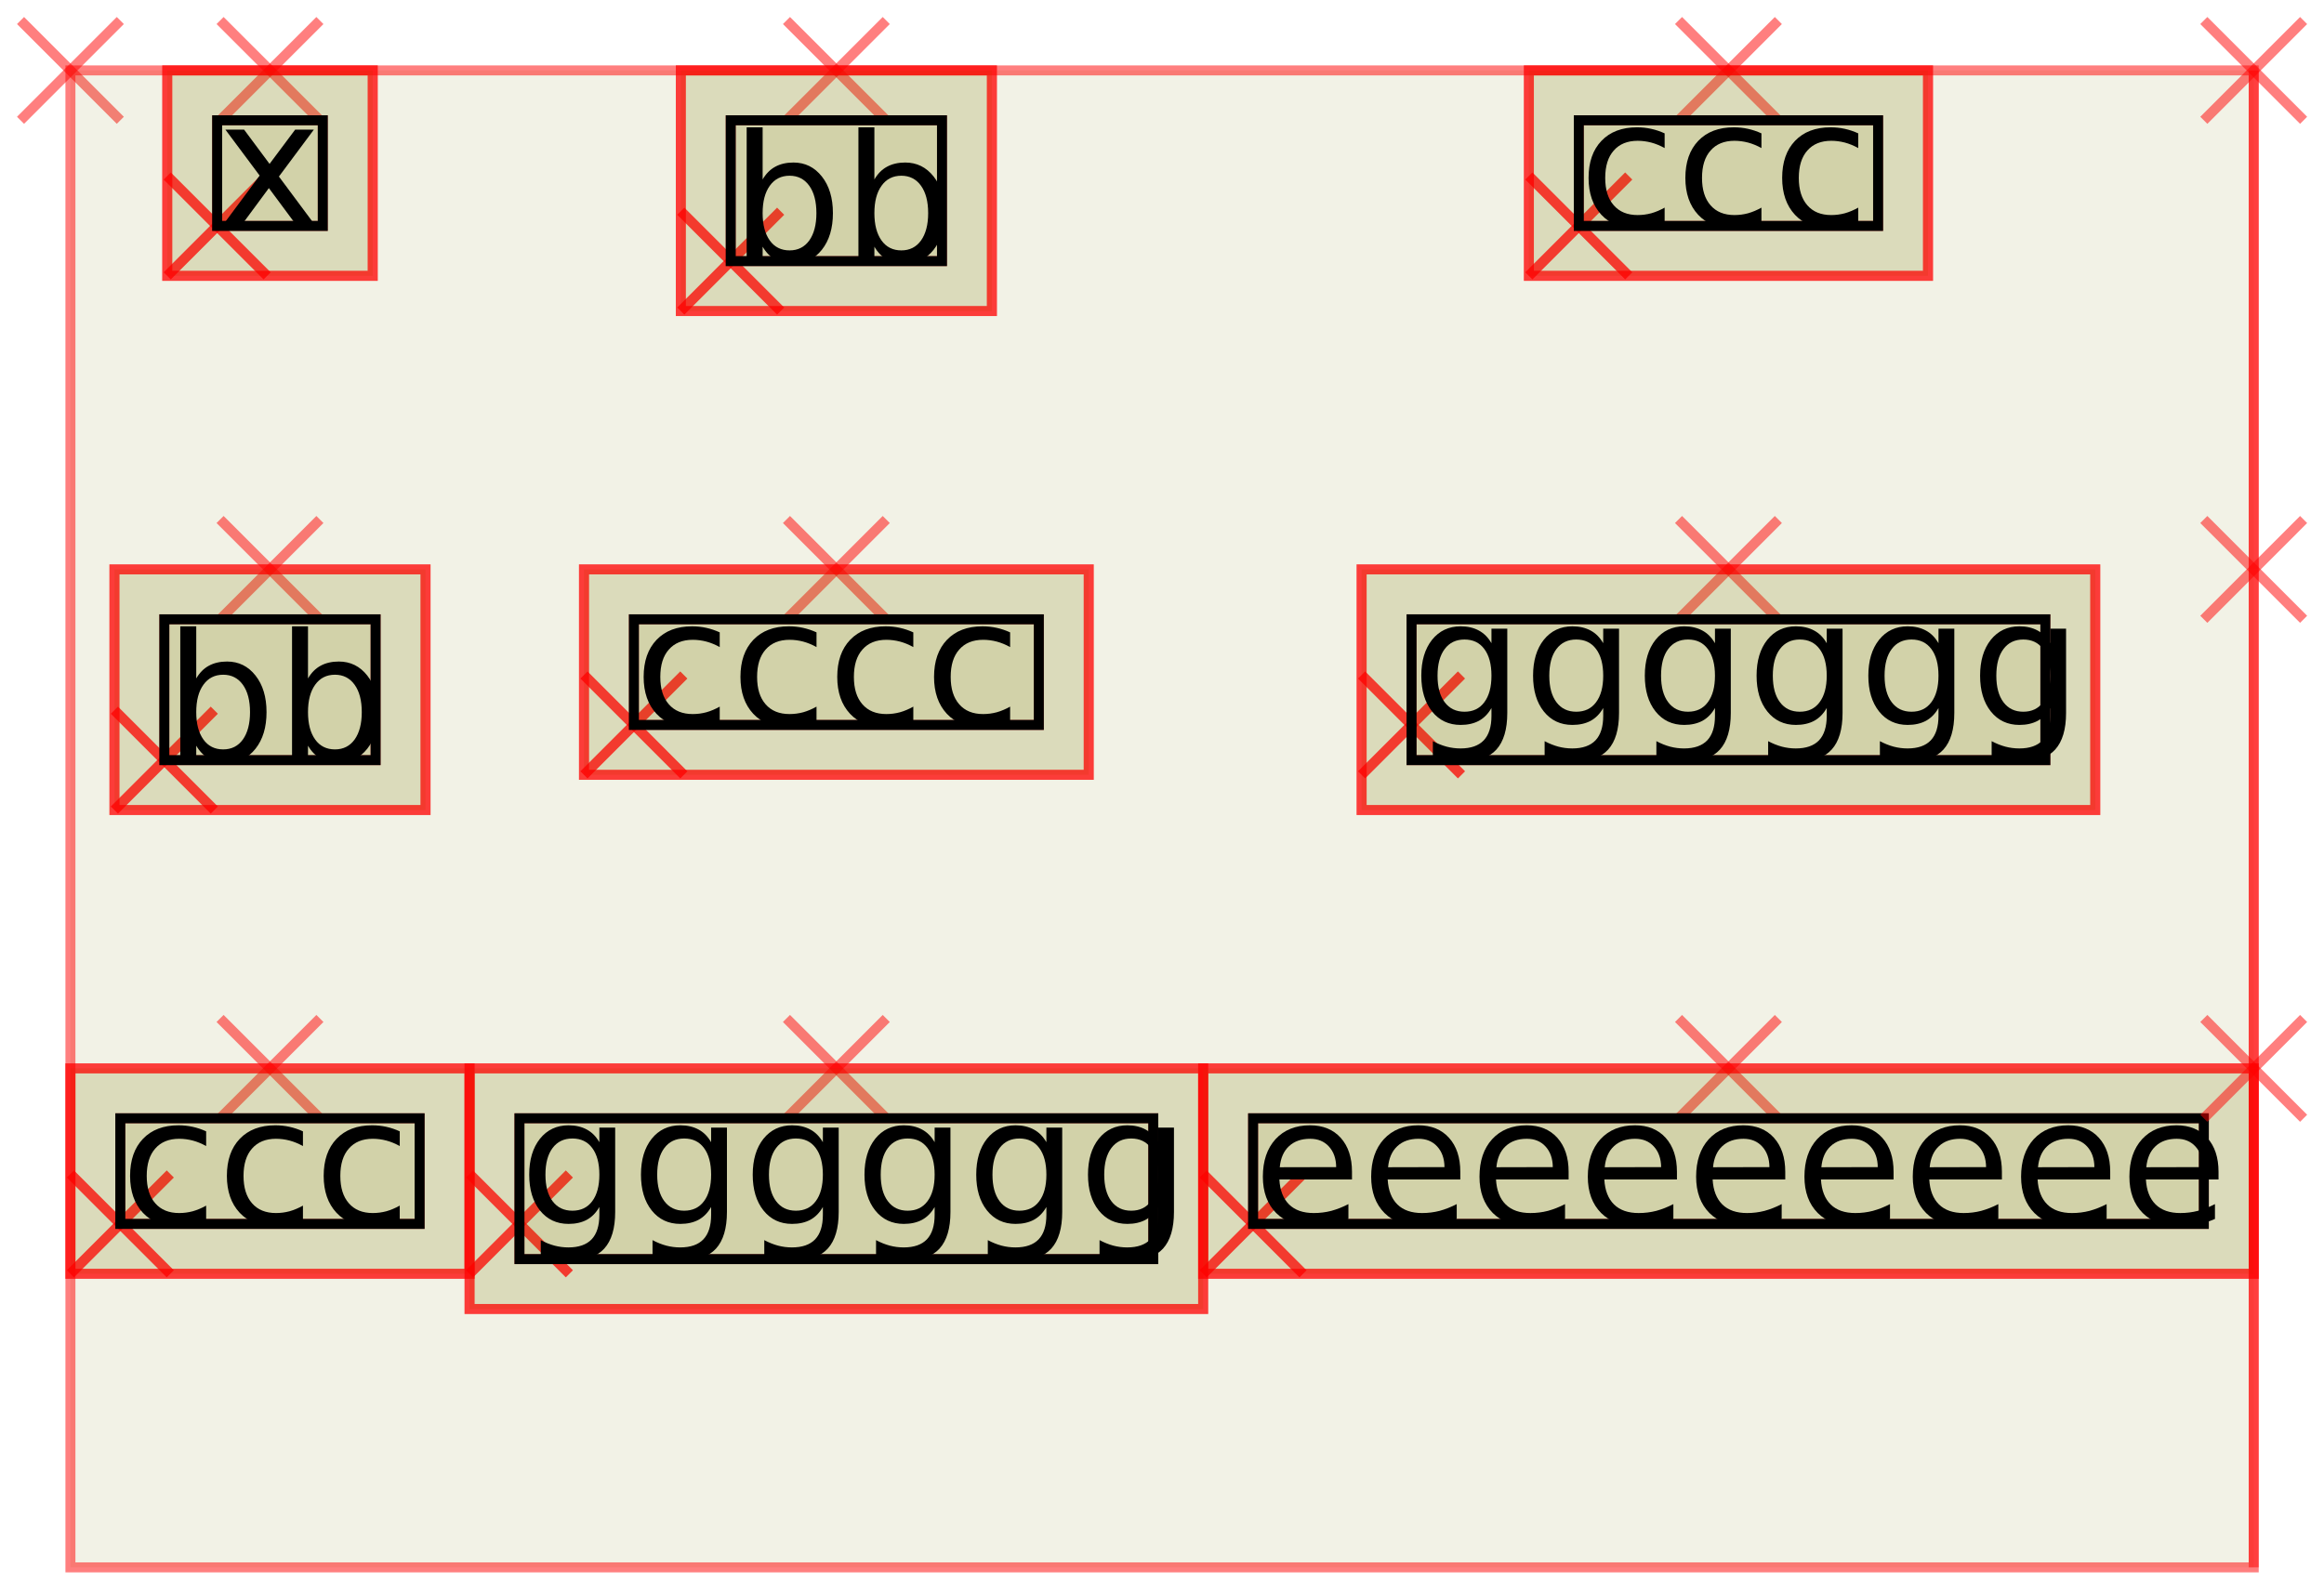
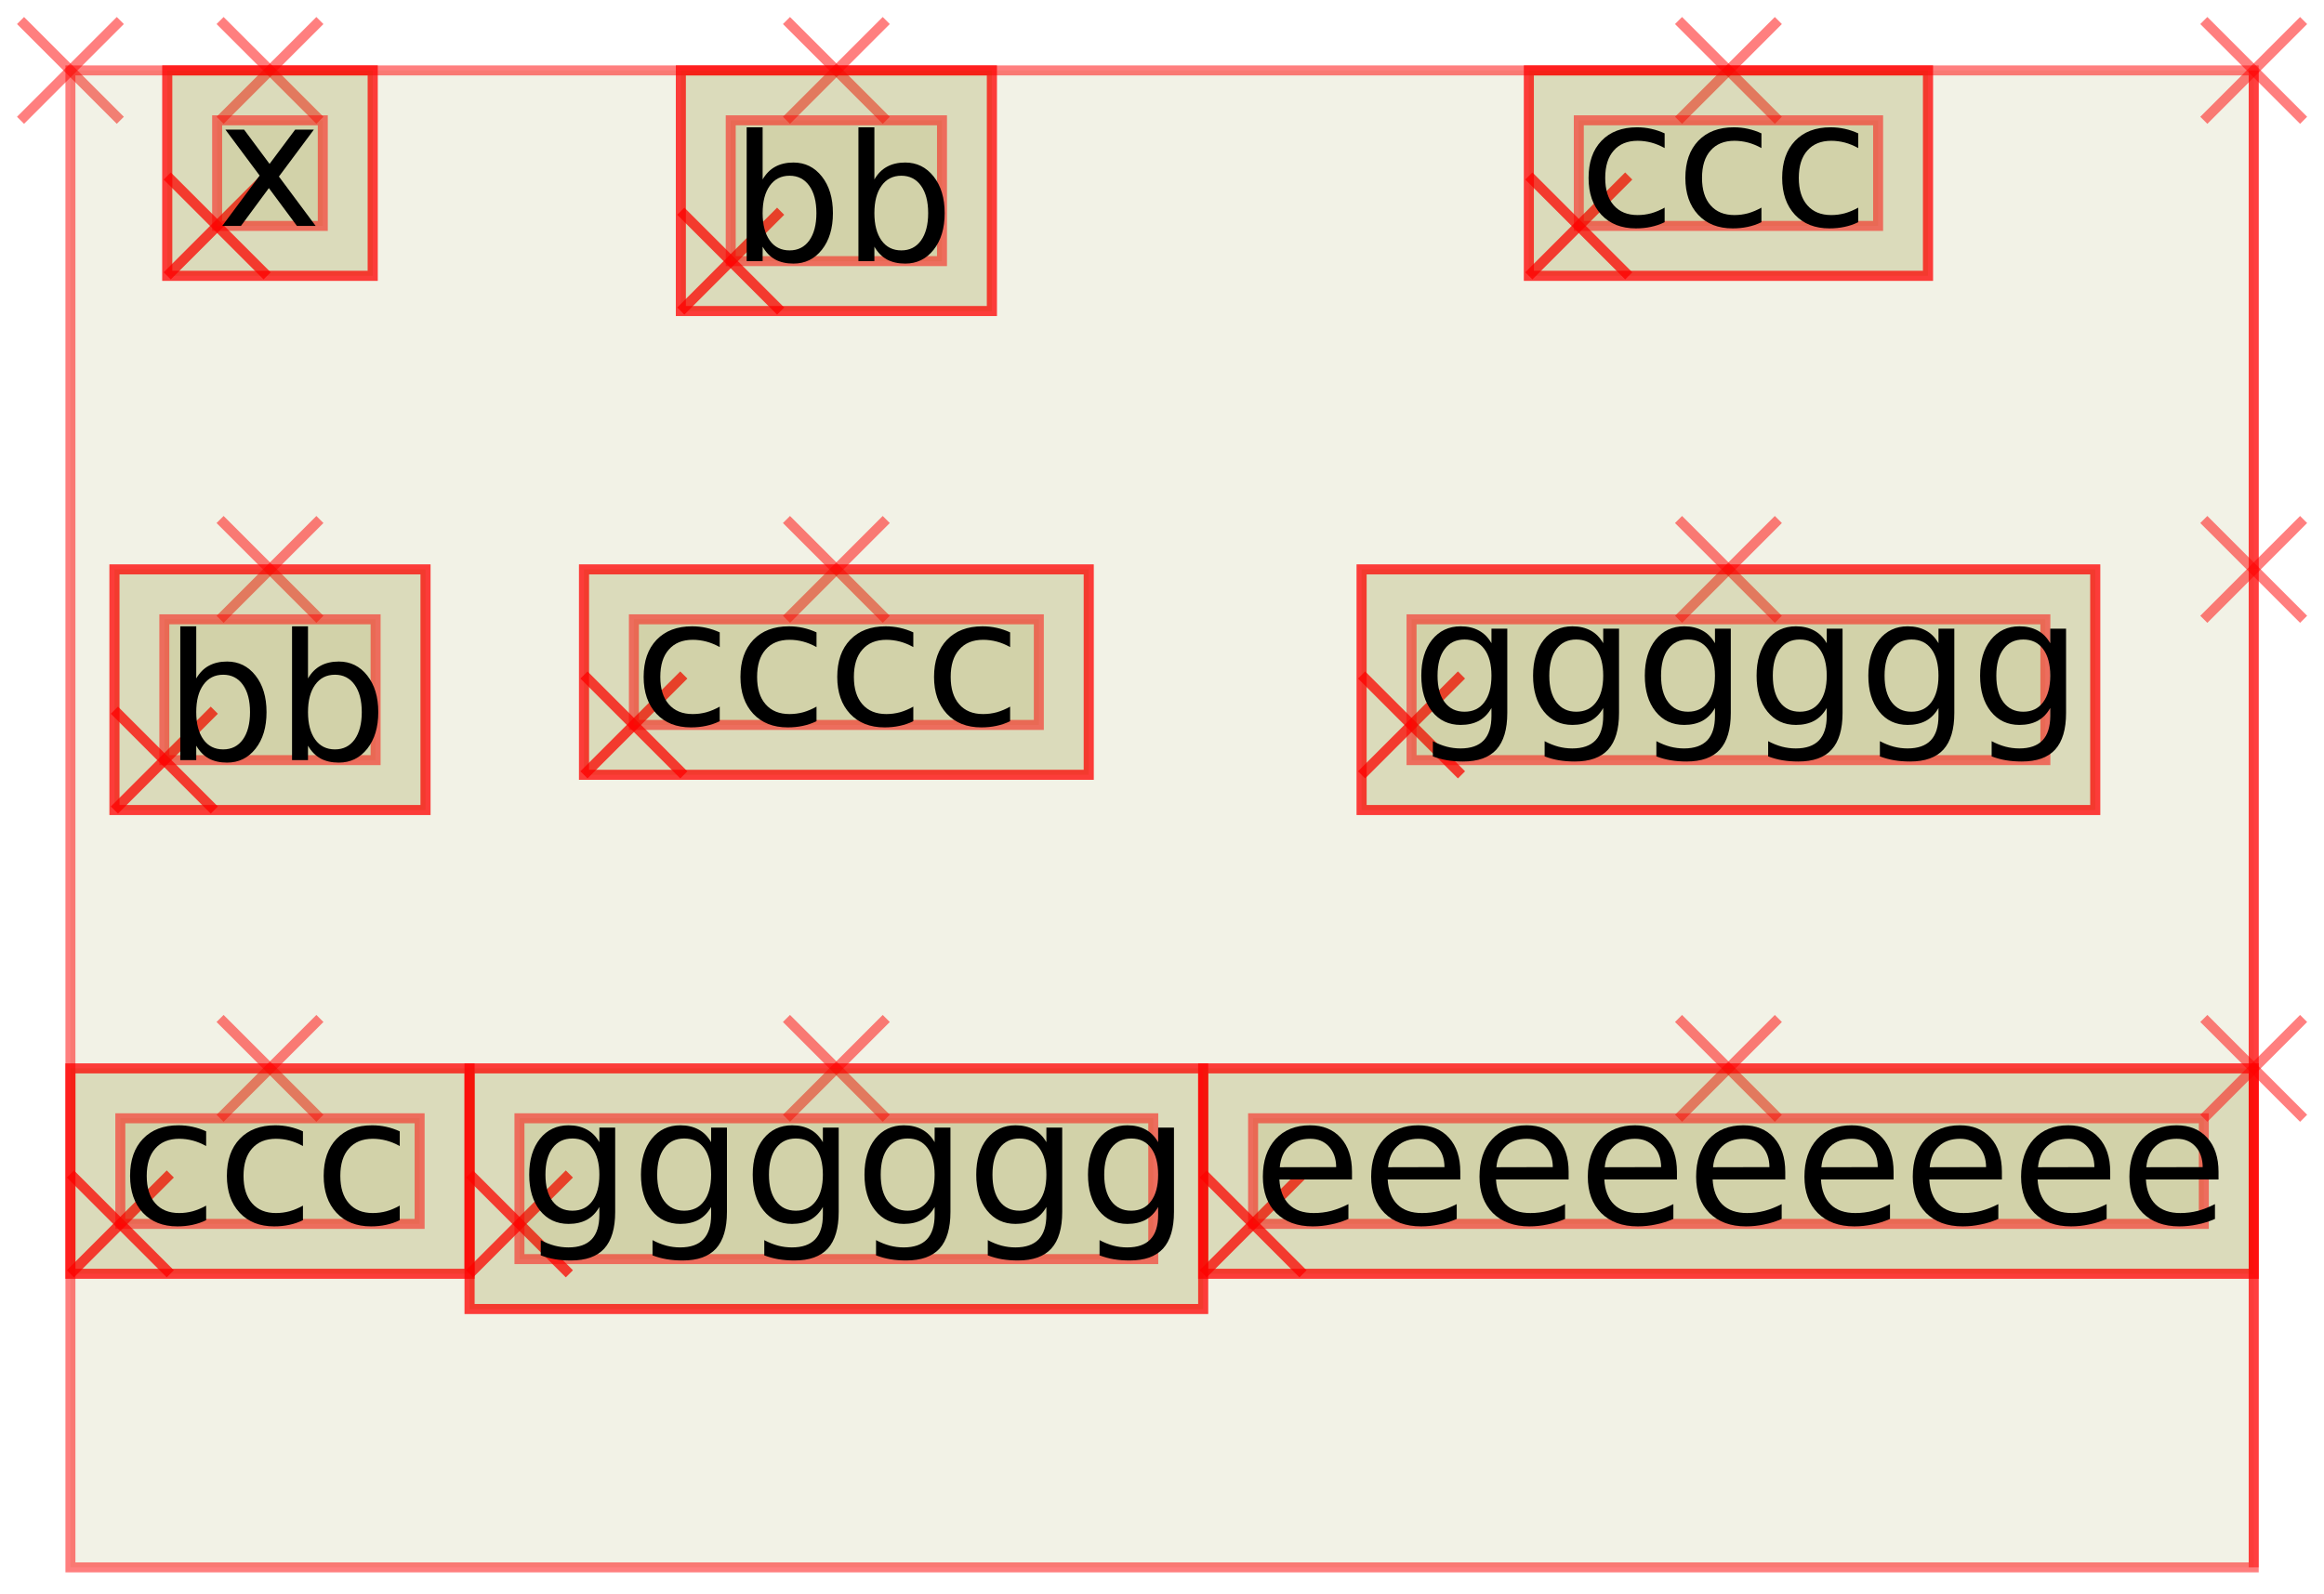
<svg xmlns="http://www.w3.org/2000/svg" xmlns:xlink="http://www.w3.org/1999/xlink" width="264pt" height="181pt" viewBox="0 0 264 181" version="1.1">
  <defs>
    <g>
      <symbol overflow="visible" id="glyph0-0">
        <path style="stroke:none;" d="M 1 3.531 L 1 -14.109 L 11 -14.109 L 11 3.531 Z M 2.125 2.422 L 9.891 2.422 L 9.891 -12.984 L 2.125 -12.984 Z M 2.125 2.422 " />
      </symbol>
      <symbol overflow="visible" id="glyph0-1">
        <path style="stroke:none;" d="M 10.984 -10.938 L 7.016 -5.609 L 11.188 0 L 9.062 0 L 5.875 -4.297 L 2.703 0 L 0.578 0 L 4.828 -5.719 L 0.938 -10.938 L 3.062 -10.938 L 5.953 -7.047 L 8.859 -10.938 Z M 10.984 -10.938 " />
      </symbol>
      <symbol overflow="visible" id="glyph0-2">
        <path style="stroke:none;" d="M 9.734 -5.453 C 9.734 -6.773 9.461 -7.812 8.922 -8.562 C 8.379 -9.32 7.633 -9.703 6.688 -9.703 C 5.727 -9.703 4.977 -9.32 4.438 -8.562 C 3.895 -7.812 3.625 -6.773 3.625 -5.453 C 3.625 -4.141 3.895 -3.102 4.438 -2.344 C 4.977 -1.594 5.727 -1.219 6.688 -1.219 C 7.633 -1.219 8.379 -1.594 8.922 -2.344 C 9.461 -3.102 9.734 -4.141 9.734 -5.453 Z M 3.625 -9.281 C 4 -9.926 4.473 -10.406 5.047 -10.719 C 5.629 -11.039 6.32 -11.203 7.125 -11.203 C 8.445 -11.203 9.523 -10.672 10.359 -9.609 C 11.191 -8.555 11.609 -7.172 11.609 -5.453 C 11.609 -3.734 11.191 -2.348 10.359 -1.297 C 9.523 -0.242 8.445 0.281 7.125 0.281 C 6.32 0.281 5.629 0.125 5.047 -0.188 C 4.473 -0.508 4 -0.992 3.625 -1.641 L 3.625 0 L 1.812 0 L 1.812 -15.203 L 3.625 -15.203 Z M 3.625 -9.281 " />
      </symbol>
      <symbol overflow="visible" id="glyph0-3">
        <path style="stroke:none;" d="M 9.75 -10.516 L 9.75 -8.844 C 9.25 -9.125 8.742 -9.332 8.234 -9.469 C 7.723 -9.602 7.207 -9.672 6.688 -9.672 C 5.52 -9.672 4.613 -9.301 3.969 -8.562 C 3.32 -7.832 3 -6.797 3 -5.453 C 3 -4.117 3.32 -3.082 3.969 -2.344 C 4.613 -1.602 5.52 -1.234 6.688 -1.234 C 7.207 -1.234 7.723 -1.301 8.234 -1.438 C 8.742 -1.582 9.25 -1.797 9.75 -2.078 L 9.75 -0.422 C 9.25 -0.18 8.727 -0.004 8.188 0.109 C 7.656 0.223 7.086 0.281 6.484 0.281 C 4.836 0.281 3.531 -0.234 2.562 -1.266 C 1.594 -2.305 1.109 -3.703 1.109 -5.453 C 1.109 -7.242 1.598 -8.648 2.578 -9.672 C 3.555 -10.691 4.898 -11.203 6.609 -11.203 C 7.16 -11.203 7.695 -11.145 8.219 -11.031 C 8.75 -10.914 9.258 -10.742 9.75 -10.516 Z M 9.75 -10.516 " />
      </symbol>
      <symbol overflow="visible" id="glyph0-4">
        <path style="stroke:none;" d="M 9.078 -5.594 C 9.078 -6.895 8.805 -7.906 8.266 -8.625 C 7.734 -9.344 6.984 -9.703 6.016 -9.703 C 5.055 -9.703 4.305 -9.344 3.766 -8.625 C 3.223 -7.906 2.953 -6.895 2.953 -5.594 C 2.953 -4.301 3.223 -3.297 3.766 -2.578 C 4.305 -1.859 5.055 -1.5 6.016 -1.5 C 6.984 -1.5 7.734 -1.859 8.266 -2.578 C 8.805 -3.297 9.078 -4.301 9.078 -5.594 Z M 10.875 -1.359 C 10.875 0.504 10.461 1.891 9.641 2.797 C 8.816 3.703 7.551 4.156 5.844 4.156 C 5.207 4.156 4.609 4.109 4.047 4.016 C 3.492 3.922 2.953 3.773 2.422 3.578 L 2.422 1.844 C 2.953 2.125 3.473 2.332 3.984 2.469 C 4.492 2.602 5.02 2.672 5.562 2.672 C 6.738 2.672 7.617 2.363 8.203 1.75 C 8.785 1.133 9.078 0.207 9.078 -1.031 L 9.078 -1.922 C 8.711 -1.273 8.238 -0.789 7.656 -0.469 C 7.07 -0.156 6.379 0 5.578 0 C 4.234 0 3.148 -0.508 2.328 -1.531 C 1.516 -2.551 1.109 -3.906 1.109 -5.594 C 1.109 -7.289 1.516 -8.648 2.328 -9.672 C 3.148 -10.691 4.234 -11.203 5.578 -11.203 C 6.379 -11.203 7.07 -11.039 7.656 -10.719 C 8.238 -10.406 8.711 -9.926 9.078 -9.281 L 9.078 -10.938 L 10.875 -10.938 Z M 10.875 -1.359 " />
      </symbol>
      <symbol overflow="visible" id="glyph0-5">
        <path style="stroke:none;" d="M 11.234 -5.922 L 11.234 -5.047 L 2.984 -5.047 C 3.055 -3.805 3.426 -2.859 4.094 -2.203 C 4.758 -1.555 5.691 -1.234 6.891 -1.234 C 7.578 -1.234 8.242 -1.316 8.891 -1.484 C 9.535 -1.66 10.18 -1.914 10.828 -2.25 L 10.828 -0.562 C 10.18 -0.281 9.52 -0.07 8.844 0.062 C 8.164 0.207 7.477 0.281 6.781 0.281 C 5.031 0.281 3.645 -0.223 2.625 -1.234 C 1.613 -2.254 1.109 -3.629 1.109 -5.359 C 1.109 -7.148 1.586 -8.57 2.547 -9.625 C 3.516 -10.676 4.82 -11.203 6.469 -11.203 C 7.938 -11.203 9.098 -10.727 9.953 -9.781 C 10.805 -8.832 11.234 -7.547 11.234 -5.922 Z M 9.438 -6.453 C 9.426 -7.43 9.148 -8.211 8.609 -8.797 C 8.078 -9.379 7.367 -9.672 6.484 -9.672 C 5.484 -9.672 4.68 -9.391 4.078 -8.828 C 3.473 -8.266 3.125 -7.469 3.031 -6.438 Z M 9.438 -6.453 " />
      </symbol>
    </g>
  </defs>
  <g id="surface293">
    <path style="fill:none;stroke-width:0.567;stroke-linecap:butt;stroke-linejoin:miter;stroke:rgb(100%,0%,0%);stroke-opacity:0.5;stroke-miterlimit:10;" d="M -2.834 2.834 L 2.834 -2.834 " transform="matrix(2,0,0,2,8,8)" />
    <path style="fill:none;stroke-width:0.567;stroke-linecap:butt;stroke-linejoin:miter;stroke:rgb(100%,0%,0%);stroke-opacity:0.5;stroke-miterlimit:10;" d="M 2.834 2.834 L -2.834 -2.834 " transform="matrix(2,0,0,2,8,8)" />
    <path style="fill-rule:nonzero;fill:rgb(50%,50%,0%);fill-opacity:0.1;stroke-width:0.567;stroke-linecap:butt;stroke-linejoin:miter;stroke:rgb(100%,0%,0%);stroke-opacity:0.5;stroke-miterlimit:10;" d="M 0 85.039 L 124.008 85.039 L 124.008 0 L 0 0 Z M 0 85.039 " transform="matrix(2,0,0,2,8,8)" />
    <path style="fill:none;stroke-width:0.567;stroke-linecap:butt;stroke-linejoin:miter;stroke:rgb(100%,0%,0%);stroke-opacity:0.5;stroke-miterlimit:10;" d="M 8.5 2.834 L 14.17 -2.834 " transform="matrix(2,0,0,2,8,8)" />
    <path style="fill:none;stroke-width:0.567;stroke-linecap:butt;stroke-linejoin:miter;stroke:rgb(100%,0%,0%);stroke-opacity:0.5;stroke-miterlimit:10;" d="M 14.17 2.834 L 8.5 -2.834 " transform="matrix(2,0,0,2,8,8)" />
    <path style="fill-rule:nonzero;fill:rgb(50%,50%,0%);fill-opacity:0.1;stroke-width:0.567;stroke-linecap:butt;stroke-linejoin:miter;stroke:rgb(100%,0%,0%);stroke-opacity:0.5;stroke-miterlimit:10;" d="M 5.5 11.67 L 17.17 11.67 L 17.17 0 L 5.5 0 Z M 5.5 11.67 " transform="matrix(2,0,0,2,8,8)" />
    <path style="fill:none;stroke-width:0.567;stroke-linecap:butt;stroke-linejoin:miter;stroke:rgb(100%,0%,0%);stroke-opacity:0.5;stroke-miterlimit:10;" d="M 5.5 11.67 L 11.17 6 " transform="matrix(2,0,0,2,8,8)" />
    <path style="fill:none;stroke-width:0.567;stroke-linecap:butt;stroke-linejoin:miter;stroke:rgb(100%,0%,0%);stroke-opacity:0.5;stroke-miterlimit:10;" d="M 11.17 11.67 L 5.5 6 " transform="matrix(2,0,0,2,8,8)" />
    <path style="fill-rule:nonzero;fill:rgb(50%,50%,0%);fill-opacity:0.1;stroke-width:0.567;stroke-linecap:butt;stroke-linejoin:miter;stroke:rgb(100%,0%,0%);stroke-opacity:0.5;stroke-miterlimit:10;" d="M 5.5 11.67 L 17.17 11.67 L 17.17 0 L 5.5 0 Z M 5.5 11.67 " transform="matrix(2,0,0,2,8,8)" />
    <path style="fill:none;stroke-width:0.567;stroke-linecap:butt;stroke-linejoin:miter;stroke:rgb(100%,0%,0%);stroke-opacity:0.5;stroke-miterlimit:10;" d="M 5.5 11.67 L 11.17 6 " transform="matrix(2,0,0,2,8,8)" />
    <path style="fill:none;stroke-width:0.567;stroke-linecap:butt;stroke-linejoin:miter;stroke:rgb(100%,0%,0%);stroke-opacity:0.5;stroke-miterlimit:10;" d="M 11.17 11.67 L 5.5 6 " transform="matrix(2,0,0,2,8,8)" />
    <path style="fill-rule:nonzero;fill:rgb(50%,50%,0%);fill-opacity:0.1;stroke-width:0.567;stroke-linecap:butt;stroke-linejoin:miter;stroke:rgb(100%,0%,0%);stroke-opacity:0.5;stroke-miterlimit:10;" d="M 8.334 8.834 L 14.334 8.834 L 14.334 2.834 L 8.334 2.834 Z M 8.334 8.834 " transform="matrix(2,0,0,2,8,8)" />
    <g style="fill:rgb(0%,0%,0%);fill-opacity:1;">
      <use xlink:href="#glyph0-1" x="24.668" y="25.668" />
    </g>
-     <path style="fill:none;stroke-width:0.567;stroke-linecap:butt;stroke-linejoin:miter;stroke:rgb(0%,0%,0%);stroke-opacity:1;stroke-miterlimit:10;" d="M -0.001 -0.001 L 5.999 -0.001 L 5.999 -6.001 L -0.001 -6.001 Z M -0.001 -0.001 " transform="matrix(2,0,0,2,24.66929,25.66929)" />
    <path style="fill:none;stroke-width:0.567;stroke-linecap:butt;stroke-linejoin:miter;stroke:rgb(100%,0%,0%);stroke-opacity:0.5;stroke-miterlimit:10;" d="M 40.67 2.834 L 46.338 -2.834 " transform="matrix(2,0,0,2,8,8)" />
    <path style="fill:none;stroke-width:0.567;stroke-linecap:butt;stroke-linejoin:miter;stroke:rgb(100%,0%,0%);stroke-opacity:0.5;stroke-miterlimit:10;" d="M 46.338 2.834 L 40.67 -2.834 " transform="matrix(2,0,0,2,8,8)" />
    <path style="fill-rule:nonzero;fill:rgb(50%,50%,0%);fill-opacity:0.1;stroke-width:0.567;stroke-linecap:butt;stroke-linejoin:miter;stroke:rgb(100%,0%,0%);stroke-opacity:0.5;stroke-miterlimit:10;" d="M 34.67 13.67 L 52.338 13.67 L 52.338 0 L 34.67 0 Z M 34.67 13.67 " transform="matrix(2,0,0,2,8,8)" />
    <path style="fill:none;stroke-width:0.567;stroke-linecap:butt;stroke-linejoin:miter;stroke:rgb(100%,0%,0%);stroke-opacity:0.5;stroke-miterlimit:10;" d="M 34.67 13.67 L 40.338 8 " transform="matrix(2,0,0,2,8,8)" />
    <path style="fill:none;stroke-width:0.567;stroke-linecap:butt;stroke-linejoin:miter;stroke:rgb(100%,0%,0%);stroke-opacity:0.5;stroke-miterlimit:10;" d="M 40.338 13.67 L 34.67 8 " transform="matrix(2,0,0,2,8,8)" />
    <path style="fill-rule:nonzero;fill:rgb(50%,50%,0%);fill-opacity:0.1;stroke-width:0.567;stroke-linecap:butt;stroke-linejoin:miter;stroke:rgb(100%,0%,0%);stroke-opacity:0.5;stroke-miterlimit:10;" d="M 34.67 13.67 L 52.338 13.67 L 52.338 0 L 34.67 0 Z M 34.67 13.67 " transform="matrix(2,0,0,2,8,8)" />
    <path style="fill:none;stroke-width:0.567;stroke-linecap:butt;stroke-linejoin:miter;stroke:rgb(100%,0%,0%);stroke-opacity:0.5;stroke-miterlimit:10;" d="M 34.67 13.67 L 40.338 8 " transform="matrix(2,0,0,2,8,8)" />
    <path style="fill:none;stroke-width:0.567;stroke-linecap:butt;stroke-linejoin:miter;stroke:rgb(100%,0%,0%);stroke-opacity:0.5;stroke-miterlimit:10;" d="M 40.338 13.67 L 34.67 8 " transform="matrix(2,0,0,2,8,8)" />
    <path style="fill-rule:nonzero;fill:rgb(50%,50%,0%);fill-opacity:0.1;stroke-width:0.567;stroke-linecap:butt;stroke-linejoin:miter;stroke:rgb(100%,0%,0%);stroke-opacity:0.5;stroke-miterlimit:10;" d="M 37.504 10.834 L 49.504 10.834 L 49.504 2.834 L 37.504 2.834 Z M 37.504 10.834 " transform="matrix(2,0,0,2,8,8)" />
    <g style="fill:rgb(0%,0%,0%);fill-opacity:1;">
      <use xlink:href="#glyph0-2" x="83.008" y="29.668" />
      <use xlink:href="#glyph0-2" x="95.703" y="29.668" />
    </g>
-     <path style="fill:none;stroke-width:0.567;stroke-linecap:butt;stroke-linejoin:miter;stroke:rgb(0%,0%,0%);stroke-opacity:1;stroke-miterlimit:10;" d="M -0 -0.001 L 12 -0.001 L 12 -8.001 L -0 -8.001 Z M -0 -0.001 " transform="matrix(2,0,0,2,83.00787,29.66929)" />
    <path style="fill:none;stroke-width:0.567;stroke-linecap:butt;stroke-linejoin:miter;stroke:rgb(100%,0%,0%);stroke-opacity:0.5;stroke-miterlimit:10;" d="M 91.338 2.834 L 97.008 -2.834 " transform="matrix(2,0,0,2,8,8)" />
    <path style="fill:none;stroke-width:0.567;stroke-linecap:butt;stroke-linejoin:miter;stroke:rgb(100%,0%,0%);stroke-opacity:0.5;stroke-miterlimit:10;" d="M 97.008 2.834 L 91.338 -2.834 " transform="matrix(2,0,0,2,8,8)" />
    <path style="fill-rule:nonzero;fill:rgb(50%,50%,0%);fill-opacity:0.1;stroke-width:0.567;stroke-linecap:butt;stroke-linejoin:miter;stroke:rgb(100%,0%,0%);stroke-opacity:0.5;stroke-miterlimit:10;" d="M 82.838 11.67 L 105.508 11.67 L 105.508 0 L 82.838 0 Z M 82.838 11.67 " transform="matrix(2,0,0,2,8,8)" />
    <path style="fill:none;stroke-width:0.567;stroke-linecap:butt;stroke-linejoin:miter;stroke:rgb(100%,0%,0%);stroke-opacity:0.5;stroke-miterlimit:10;" d="M 82.838 11.67 L 88.508 6 " transform="matrix(2,0,0,2,8,8)" />
    <path style="fill:none;stroke-width:0.567;stroke-linecap:butt;stroke-linejoin:miter;stroke:rgb(100%,0%,0%);stroke-opacity:0.5;stroke-miterlimit:10;" d="M 88.508 11.67 L 82.838 6 " transform="matrix(2,0,0,2,8,8)" />
    <path style="fill-rule:nonzero;fill:rgb(50%,50%,0%);fill-opacity:0.1;stroke-width:0.567;stroke-linecap:butt;stroke-linejoin:miter;stroke:rgb(100%,0%,0%);stroke-opacity:0.5;stroke-miterlimit:10;" d="M 82.838 11.67 L 105.508 11.67 L 105.508 0 L 82.838 0 Z M 82.838 11.67 " transform="matrix(2,0,0,2,8,8)" />
    <path style="fill:none;stroke-width:0.567;stroke-linecap:butt;stroke-linejoin:miter;stroke:rgb(100%,0%,0%);stroke-opacity:0.5;stroke-miterlimit:10;" d="M 82.838 11.67 L 88.508 6 " transform="matrix(2,0,0,2,8,8)" />
    <path style="fill:none;stroke-width:0.567;stroke-linecap:butt;stroke-linejoin:miter;stroke:rgb(100%,0%,0%);stroke-opacity:0.5;stroke-miterlimit:10;" d="M 88.508 11.67 L 82.838 6 " transform="matrix(2,0,0,2,8,8)" />
    <path style="fill-rule:nonzero;fill:rgb(50%,50%,0%);fill-opacity:0.1;stroke-width:0.567;stroke-linecap:butt;stroke-linejoin:miter;stroke:rgb(100%,0%,0%);stroke-opacity:0.5;stroke-miterlimit:10;" d="M 85.674 8.834 L 102.674 8.834 L 102.674 2.834 L 85.674 2.834 Z M 85.674 8.834 " transform="matrix(2,0,0,2,8,8)" />
    <g style="fill:rgb(0%,0%,0%);fill-opacity:1;">
      <use xlink:href="#glyph0-3" x="179.348" y="25.668" />
      <use xlink:href="#glyph0-3" x="190.344" y="25.668" />
      <use xlink:href="#glyph0-3" x="201.34" y="25.668" />
    </g>
-     <path style="fill:none;stroke-width:0.567;stroke-linecap:butt;stroke-linejoin:miter;stroke:rgb(0%,0%,0%);stroke-opacity:1;stroke-miterlimit:10;" d="M 0.001 -0.001 L 17.001 -0.001 L 17.001 -6.001 L 0.001 -6.001 Z M 0.001 -0.001 " transform="matrix(2,0,0,2,179.3465,25.66929)" />
    <path style="fill:none;stroke-width:0.567;stroke-linecap:butt;stroke-linejoin:miter;stroke:rgb(100%,0%,0%);stroke-opacity:0.5;stroke-miterlimit:10;" d="M 121.174 2.834 L 126.842 -2.834 " transform="matrix(2,0,0,2,8,8)" />
    <path style="fill:none;stroke-width:0.567;stroke-linecap:butt;stroke-linejoin:miter;stroke:rgb(100%,0%,0%);stroke-opacity:0.5;stroke-miterlimit:10;" d="M 126.842 2.834 L 121.174 -2.834 " transform="matrix(2,0,0,2,8,8)" />
    <path style="fill:none;stroke-width:0.567;stroke-linecap:butt;stroke-linejoin:miter;stroke:rgb(100%,0%,0%);stroke-opacity:0.5;stroke-miterlimit:10;" d="M 124.008 28.346 L 124.008 0 Z M 124.008 28.346 " transform="matrix(2,0,0,2,8,8)" />
    <path style="fill:none;stroke-width:0.567;stroke-linecap:butt;stroke-linejoin:miter;stroke:rgb(100%,0%,0%);stroke-opacity:0.5;stroke-miterlimit:10;" d="M 8.5 31.182 L 14.17 25.512 " transform="matrix(2,0,0,2,8,8)" />
    <path style="fill:none;stroke-width:0.567;stroke-linecap:butt;stroke-linejoin:miter;stroke:rgb(100%,0%,0%);stroke-opacity:0.5;stroke-miterlimit:10;" d="M 14.17 31.182 L 8.5 25.512 " transform="matrix(2,0,0,2,8,8)" />
    <path style="fill-rule:nonzero;fill:rgb(50%,50%,0%);fill-opacity:0.1;stroke-width:0.567;stroke-linecap:butt;stroke-linejoin:miter;stroke:rgb(100%,0%,0%);stroke-opacity:0.5;stroke-miterlimit:10;" d="M 2.5 42.016 L 20.17 42.016 L 20.17 28.346 L 2.5 28.346 Z M 2.5 42.016 " transform="matrix(2,0,0,2,8,8)" />
    <path style="fill:none;stroke-width:0.567;stroke-linecap:butt;stroke-linejoin:miter;stroke:rgb(100%,0%,0%);stroke-opacity:0.5;stroke-miterlimit:10;" d="M 2.5 42.016 L 8.17 36.346 " transform="matrix(2,0,0,2,8,8)" />
    <path style="fill:none;stroke-width:0.567;stroke-linecap:butt;stroke-linejoin:miter;stroke:rgb(100%,0%,0%);stroke-opacity:0.5;stroke-miterlimit:10;" d="M 8.17 42.016 L 2.5 36.346 " transform="matrix(2,0,0,2,8,8)" />
    <path style="fill-rule:nonzero;fill:rgb(50%,50%,0%);fill-opacity:0.1;stroke-width:0.567;stroke-linecap:butt;stroke-linejoin:miter;stroke:rgb(100%,0%,0%);stroke-opacity:0.5;stroke-miterlimit:10;" d="M 2.5 42.016 L 20.17 42.016 L 20.17 28.346 L 2.5 28.346 Z M 2.5 42.016 " transform="matrix(2,0,0,2,8,8)" />
    <path style="fill:none;stroke-width:0.567;stroke-linecap:butt;stroke-linejoin:miter;stroke:rgb(100%,0%,0%);stroke-opacity:0.5;stroke-miterlimit:10;" d="M 2.5 42.016 L 8.17 36.346 " transform="matrix(2,0,0,2,8,8)" />
    <path style="fill:none;stroke-width:0.567;stroke-linecap:butt;stroke-linejoin:miter;stroke:rgb(100%,0%,0%);stroke-opacity:0.5;stroke-miterlimit:10;" d="M 8.17 42.016 L 2.5 36.346 " transform="matrix(2,0,0,2,8,8)" />
    <path style="fill-rule:nonzero;fill:rgb(50%,50%,0%);fill-opacity:0.1;stroke-width:0.567;stroke-linecap:butt;stroke-linejoin:miter;stroke:rgb(100%,0%,0%);stroke-opacity:0.5;stroke-miterlimit:10;" d="M 5.334 39.182 L 17.334 39.182 L 17.334 31.182 L 5.334 31.182 Z M 5.334 39.182 " transform="matrix(2,0,0,2,8,8)" />
    <g style="fill:rgb(0%,0%,0%);fill-opacity:1;">
      <use xlink:href="#glyph0-2" x="18.668" y="86.363" />
      <use xlink:href="#glyph0-2" x="31.363" y="86.363" />
    </g>
-     <path style="fill:none;stroke-width:0.567;stroke-linecap:butt;stroke-linejoin:miter;stroke:rgb(0%,0%,0%);stroke-opacity:1;stroke-miterlimit:10;" d="M -0.001 0.001 L 11.999 0.001 L 11.999 -7.999 L -0.001 -7.999 Z M -0.001 0.001 " transform="matrix(2,0,0,2,18.66929,86.36221)" />
    <path style="fill:none;stroke-width:0.567;stroke-linecap:butt;stroke-linejoin:miter;stroke:rgb(100%,0%,0%);stroke-opacity:0.5;stroke-miterlimit:10;" d="M 40.67 31.182 L 46.338 25.512 " transform="matrix(2,0,0,2,8,8)" />
    <path style="fill:none;stroke-width:0.567;stroke-linecap:butt;stroke-linejoin:miter;stroke:rgb(100%,0%,0%);stroke-opacity:0.5;stroke-miterlimit:10;" d="M 46.338 31.182 L 40.67 25.512 " transform="matrix(2,0,0,2,8,8)" />
    <path style="fill-rule:nonzero;fill:rgb(50%,50%,0%);fill-opacity:0.1;stroke-width:0.567;stroke-linecap:butt;stroke-linejoin:miter;stroke:rgb(100%,0%,0%);stroke-opacity:0.5;stroke-miterlimit:10;" d="M 29.17 40.016 L 57.838 40.016 L 57.838 28.346 L 29.17 28.346 Z M 29.17 40.016 " transform="matrix(2,0,0,2,8,8)" />
    <path style="fill:none;stroke-width:0.567;stroke-linecap:butt;stroke-linejoin:miter;stroke:rgb(100%,0%,0%);stroke-opacity:0.5;stroke-miterlimit:10;" d="M 29.17 40.016 L 34.838 34.346 " transform="matrix(2,0,0,2,8,8)" />
    <path style="fill:none;stroke-width:0.567;stroke-linecap:butt;stroke-linejoin:miter;stroke:rgb(100%,0%,0%);stroke-opacity:0.5;stroke-miterlimit:10;" d="M 34.838 40.016 L 29.17 34.346 " transform="matrix(2,0,0,2,8,8)" />
    <path style="fill-rule:nonzero;fill:rgb(50%,50%,0%);fill-opacity:0.1;stroke-width:0.567;stroke-linecap:butt;stroke-linejoin:miter;stroke:rgb(100%,0%,0%);stroke-opacity:0.5;stroke-miterlimit:10;" d="M 29.17 40.016 L 57.838 40.016 L 57.838 28.346 L 29.17 28.346 Z M 29.17 40.016 " transform="matrix(2,0,0,2,8,8)" />
    <path style="fill:none;stroke-width:0.567;stroke-linecap:butt;stroke-linejoin:miter;stroke:rgb(100%,0%,0%);stroke-opacity:0.5;stroke-miterlimit:10;" d="M 29.17 40.016 L 34.838 34.346 " transform="matrix(2,0,0,2,8,8)" />
    <path style="fill:none;stroke-width:0.567;stroke-linecap:butt;stroke-linejoin:miter;stroke:rgb(100%,0%,0%);stroke-opacity:0.5;stroke-miterlimit:10;" d="M 34.838 40.016 L 29.17 34.346 " transform="matrix(2,0,0,2,8,8)" />
    <path style="fill-rule:nonzero;fill:rgb(50%,50%,0%);fill-opacity:0.1;stroke-width:0.567;stroke-linecap:butt;stroke-linejoin:miter;stroke:rgb(100%,0%,0%);stroke-opacity:0.5;stroke-miterlimit:10;" d="M 32.004 37.182 L 55.004 37.182 L 55.004 31.182 L 32.004 31.182 Z M 32.004 37.182 " transform="matrix(2,0,0,2,8,8)" />
    <g style="fill:rgb(0%,0%,0%);fill-opacity:1;">
      <use xlink:href="#glyph0-3" x="72.008" y="82.363" />
      <use xlink:href="#glyph0-3" x="83.004" y="82.363" />
      <use xlink:href="#glyph0-3" x="94" y="82.363" />
      <use xlink:href="#glyph0-3" x="104.996" y="82.363" />
    </g>
-     <path style="fill:none;stroke-width:0.567;stroke-linecap:butt;stroke-linejoin:miter;stroke:rgb(0%,0%,0%);stroke-opacity:1;stroke-miterlimit:10;" d="M -0 0.001 L 23 0.001 L 23 -5.999 L -0 -5.999 Z M -0 0.001 " transform="matrix(2,0,0,2,72.00787,82.36221)" />
    <path style="fill:none;stroke-width:0.567;stroke-linecap:butt;stroke-linejoin:miter;stroke:rgb(100%,0%,0%);stroke-opacity:0.5;stroke-miterlimit:10;" d="M 91.338 31.182 L 97.008 25.512 " transform="matrix(2,0,0,2,8,8)" />
    <path style="fill:none;stroke-width:0.567;stroke-linecap:butt;stroke-linejoin:miter;stroke:rgb(100%,0%,0%);stroke-opacity:0.5;stroke-miterlimit:10;" d="M 97.008 31.182 L 91.338 25.512 " transform="matrix(2,0,0,2,8,8)" />
    <path style="fill-rule:nonzero;fill:rgb(50%,50%,0%);fill-opacity:0.1;stroke-width:0.567;stroke-linecap:butt;stroke-linejoin:miter;stroke:rgb(100%,0%,0%);stroke-opacity:0.5;stroke-miterlimit:10;" d="M 73.338 42.016 L 115.008 42.016 L 115.008 28.346 L 73.338 28.346 Z M 73.338 42.016 " transform="matrix(2,0,0,2,8,8)" />
    <path style="fill:none;stroke-width:0.567;stroke-linecap:butt;stroke-linejoin:miter;stroke:rgb(100%,0%,0%);stroke-opacity:0.5;stroke-miterlimit:10;" d="M 73.338 40.016 L 79.008 34.346 " transform="matrix(2,0,0,2,8,8)" />
    <path style="fill:none;stroke-width:0.567;stroke-linecap:butt;stroke-linejoin:miter;stroke:rgb(100%,0%,0%);stroke-opacity:0.5;stroke-miterlimit:10;" d="M 79.008 40.016 L 73.338 34.346 " transform="matrix(2,0,0,2,8,8)" />
    <path style="fill-rule:nonzero;fill:rgb(50%,50%,0%);fill-opacity:0.1;stroke-width:0.567;stroke-linecap:butt;stroke-linejoin:miter;stroke:rgb(100%,0%,0%);stroke-opacity:0.5;stroke-miterlimit:10;" d="M 73.338 42.016 L 115.008 42.016 L 115.008 28.346 L 73.338 28.346 Z M 73.338 42.016 " transform="matrix(2,0,0,2,8,8)" />
    <path style="fill:none;stroke-width:0.567;stroke-linecap:butt;stroke-linejoin:miter;stroke:rgb(100%,0%,0%);stroke-opacity:0.5;stroke-miterlimit:10;" d="M 73.338 40.016 L 79.008 34.346 " transform="matrix(2,0,0,2,8,8)" />
    <path style="fill:none;stroke-width:0.567;stroke-linecap:butt;stroke-linejoin:miter;stroke:rgb(100%,0%,0%);stroke-opacity:0.5;stroke-miterlimit:10;" d="M 79.008 40.016 L 73.338 34.346 " transform="matrix(2,0,0,2,8,8)" />
    <path style="fill-rule:nonzero;fill:rgb(50%,50%,0%);fill-opacity:0.1;stroke-width:0.567;stroke-linecap:butt;stroke-linejoin:miter;stroke:rgb(100%,0%,0%);stroke-opacity:0.5;stroke-miterlimit:10;" d="M 76.174 39.182 L 112.174 39.182 L 112.174 31.182 L 76.174 31.182 Z M 76.174 39.182 " transform="matrix(2,0,0,2,8,8)" />
    <g style="fill:rgb(0%,0%,0%);fill-opacity:1;">
      <use xlink:href="#glyph0-4" x="160.348" y="82.363" />
      <use xlink:href="#glyph0-4" x="173.043" y="82.363" />
      <use xlink:href="#glyph0-4" x="185.738" y="82.363" />
      <use xlink:href="#glyph0-4" x="198.434" y="82.363" />
      <use xlink:href="#glyph0-4" x="211.129" y="82.363" />
      <use xlink:href="#glyph0-4" x="223.824" y="82.363" />
    </g>
-     <path style="fill:none;stroke-width:0.567;stroke-linecap:butt;stroke-linejoin:miter;stroke:rgb(0%,0%,0%);stroke-opacity:1;stroke-miterlimit:10;" d="M 0.001 2.001 L 36.001 2.001 L 36.001 -5.999 L 0.001 -5.999 Z M 0.001 2.001 " transform="matrix(2,0,0,2,160.3465,82.36221)" />
    <path style="fill:none;stroke-width:0.567;stroke-linecap:butt;stroke-linejoin:miter;stroke:rgb(100%,0%,0%);stroke-opacity:0.5;stroke-miterlimit:10;" d="M 121.174 31.182 L 126.842 25.512 " transform="matrix(2,0,0,2,8,8)" />
    <path style="fill:none;stroke-width:0.567;stroke-linecap:butt;stroke-linejoin:miter;stroke:rgb(100%,0%,0%);stroke-opacity:0.5;stroke-miterlimit:10;" d="M 126.842 31.182 L 121.174 25.512 " transform="matrix(2,0,0,2,8,8)" />
    <path style="fill:none;stroke-width:0.567;stroke-linecap:butt;stroke-linejoin:miter;stroke:rgb(100%,0%,0%);stroke-opacity:0.5;stroke-miterlimit:10;" d="M 124.008 56.693 L 124.008 28.346 Z M 124.008 56.693 " transform="matrix(2,0,0,2,8,8)" />
    <path style="fill:none;stroke-width:0.567;stroke-linecap:butt;stroke-linejoin:miter;stroke:rgb(100%,0%,0%);stroke-opacity:0.5;stroke-miterlimit:10;" d="M 8.5 59.527 L 14.17 53.857 " transform="matrix(2,0,0,2,8,8)" />
    <path style="fill:none;stroke-width:0.567;stroke-linecap:butt;stroke-linejoin:miter;stroke:rgb(100%,0%,0%);stroke-opacity:0.5;stroke-miterlimit:10;" d="M 14.17 59.527 L 8.5 53.857 " transform="matrix(2,0,0,2,8,8)" />
    <path style="fill-rule:nonzero;fill:rgb(50%,50%,0%);fill-opacity:0.1;stroke-width:0.567;stroke-linecap:butt;stroke-linejoin:miter;stroke:rgb(100%,0%,0%);stroke-opacity:0.5;stroke-miterlimit:10;" d="M 0 68.361 L 22.67 68.361 L 22.67 56.693 L 0 56.693 Z M 0 68.361 " transform="matrix(2,0,0,2,8,8)" />
    <path style="fill:none;stroke-width:0.567;stroke-linecap:butt;stroke-linejoin:miter;stroke:rgb(100%,0%,0%);stroke-opacity:0.5;stroke-miterlimit:10;" d="M 0 68.361 L 5.67 62.693 " transform="matrix(2,0,0,2,8,8)" />
    <path style="fill:none;stroke-width:0.567;stroke-linecap:butt;stroke-linejoin:miter;stroke:rgb(100%,0%,0%);stroke-opacity:0.5;stroke-miterlimit:10;" d="M 5.67 68.361 L 0 62.693 " transform="matrix(2,0,0,2,8,8)" />
    <path style="fill-rule:nonzero;fill:rgb(50%,50%,0%);fill-opacity:0.1;stroke-width:0.567;stroke-linecap:butt;stroke-linejoin:miter;stroke:rgb(100%,0%,0%);stroke-opacity:0.5;stroke-miterlimit:10;" d="M 0 68.361 L 22.67 68.361 L 22.67 56.693 L 0 56.693 Z M 0 68.361 " transform="matrix(2,0,0,2,8,8)" />
    <path style="fill:none;stroke-width:0.567;stroke-linecap:butt;stroke-linejoin:miter;stroke:rgb(100%,0%,0%);stroke-opacity:0.5;stroke-miterlimit:10;" d="M 0 68.361 L 5.67 62.693 " transform="matrix(2,0,0,2,8,8)" />
    <path style="fill:none;stroke-width:0.567;stroke-linecap:butt;stroke-linejoin:miter;stroke:rgb(100%,0%,0%);stroke-opacity:0.5;stroke-miterlimit:10;" d="M 5.67 68.361 L 0 62.693 " transform="matrix(2,0,0,2,8,8)" />
    <path style="fill-rule:nonzero;fill:rgb(50%,50%,0%);fill-opacity:0.1;stroke-width:0.567;stroke-linecap:butt;stroke-linejoin:miter;stroke:rgb(100%,0%,0%);stroke-opacity:0.5;stroke-miterlimit:10;" d="M 2.834 65.527 L 19.834 65.527 L 19.834 59.527 L 2.834 59.527 Z M 2.834 65.527 " transform="matrix(2,0,0,2,8,8)" />
    <g style="fill:rgb(0%,0%,0%);fill-opacity:1;">
      <use xlink:href="#glyph0-3" x="13.668" y="139.055" />
      <use xlink:href="#glyph0-3" x="24.664" y="139.055" />
      <use xlink:href="#glyph0-3" x="35.66" y="139.055" />
    </g>
-     <path style="fill:none;stroke-width:0.567;stroke-linecap:butt;stroke-linejoin:miter;stroke:rgb(0%,0%,0%);stroke-opacity:1;stroke-miterlimit:10;" d="M -0.001 -0 L 16.999 -0 L 16.999 -6 L -0.001 -6 Z M -0.001 -0 " transform="matrix(2,0,0,2,13.66929,139.0551)" />
    <path style="fill:none;stroke-width:0.567;stroke-linecap:butt;stroke-linejoin:miter;stroke:rgb(100%,0%,0%);stroke-opacity:0.5;stroke-miterlimit:10;" d="M 40.67 59.527 L 46.338 53.857 " transform="matrix(2,0,0,2,8,8)" />
    <path style="fill:none;stroke-width:0.567;stroke-linecap:butt;stroke-linejoin:miter;stroke:rgb(100%,0%,0%);stroke-opacity:0.5;stroke-miterlimit:10;" d="M 46.338 59.527 L 40.67 53.857 " transform="matrix(2,0,0,2,8,8)" />
    <path style="fill-rule:nonzero;fill:rgb(50%,50%,0%);fill-opacity:0.1;stroke-width:0.567;stroke-linecap:butt;stroke-linejoin:miter;stroke:rgb(100%,0%,0%);stroke-opacity:0.5;stroke-miterlimit:10;" d="M 22.67 70.361 L 64.338 70.361 L 64.338 56.693 L 22.67 56.693 Z M 22.67 70.361 " transform="matrix(2,0,0,2,8,8)" />
    <path style="fill:none;stroke-width:0.567;stroke-linecap:butt;stroke-linejoin:miter;stroke:rgb(100%,0%,0%);stroke-opacity:0.5;stroke-miterlimit:10;" d="M 22.67 68.361 L 28.338 62.693 " transform="matrix(2,0,0,2,8,8)" />
    <path style="fill:none;stroke-width:0.567;stroke-linecap:butt;stroke-linejoin:miter;stroke:rgb(100%,0%,0%);stroke-opacity:0.5;stroke-miterlimit:10;" d="M 28.338 68.361 L 22.67 62.693 " transform="matrix(2,0,0,2,8,8)" />
    <path style="fill-rule:nonzero;fill:rgb(50%,50%,0%);fill-opacity:0.1;stroke-width:0.567;stroke-linecap:butt;stroke-linejoin:miter;stroke:rgb(100%,0%,0%);stroke-opacity:0.5;stroke-miterlimit:10;" d="M 22.67 70.361 L 64.338 70.361 L 64.338 56.693 L 22.67 56.693 Z M 22.67 70.361 " transform="matrix(2,0,0,2,8,8)" />
    <path style="fill:none;stroke-width:0.567;stroke-linecap:butt;stroke-linejoin:miter;stroke:rgb(100%,0%,0%);stroke-opacity:0.5;stroke-miterlimit:10;" d="M 22.67 68.361 L 28.338 62.693 " transform="matrix(2,0,0,2,8,8)" />
    <path style="fill:none;stroke-width:0.567;stroke-linecap:butt;stroke-linejoin:miter;stroke:rgb(100%,0%,0%);stroke-opacity:0.5;stroke-miterlimit:10;" d="M 28.338 68.361 L 22.67 62.693 " transform="matrix(2,0,0,2,8,8)" />
    <path style="fill-rule:nonzero;fill:rgb(50%,50%,0%);fill-opacity:0.1;stroke-width:0.567;stroke-linecap:butt;stroke-linejoin:miter;stroke:rgb(100%,0%,0%);stroke-opacity:0.5;stroke-miterlimit:10;" d="M 25.504 67.527 L 61.504 67.527 L 61.504 59.527 L 25.504 59.527 Z M 25.504 67.527 " transform="matrix(2,0,0,2,8,8)" />
    <g style="fill:rgb(0%,0%,0%);fill-opacity:1;">
      <use xlink:href="#glyph0-4" x="59.008" y="139.055" />
      <use xlink:href="#glyph0-4" x="71.703" y="139.055" />
      <use xlink:href="#glyph0-4" x="84.398" y="139.055" />
      <use xlink:href="#glyph0-4" x="97.094" y="139.055" />
      <use xlink:href="#glyph0-4" x="109.789" y="139.055" />
      <use xlink:href="#glyph0-4" x="122.484" y="139.055" />
    </g>
-     <path style="fill:none;stroke-width:0.567;stroke-linecap:butt;stroke-linejoin:miter;stroke:rgb(0%,0%,0%);stroke-opacity:1;stroke-miterlimit:10;" d="M -0 2 L 36 2 L 36 -6 L -0 -6 Z M -0 2 " transform="matrix(2,0,0,2,59.00787,139.0551)" />
    <path style="fill:none;stroke-width:0.567;stroke-linecap:butt;stroke-linejoin:miter;stroke:rgb(100%,0%,0%);stroke-opacity:0.5;stroke-miterlimit:10;" d="M 91.338 59.527 L 97.008 53.857 " transform="matrix(2,0,0,2,8,8)" />
    <path style="fill:none;stroke-width:0.567;stroke-linecap:butt;stroke-linejoin:miter;stroke:rgb(100%,0%,0%);stroke-opacity:0.5;stroke-miterlimit:10;" d="M 97.008 59.527 L 91.338 53.857 " transform="matrix(2,0,0,2,8,8)" />
    <path style="fill-rule:nonzero;fill:rgb(50%,50%,0%);fill-opacity:0.1;stroke-width:0.567;stroke-linecap:butt;stroke-linejoin:miter;stroke:rgb(100%,0%,0%);stroke-opacity:0.5;stroke-miterlimit:10;" d="M 64.338 68.361 L 124.008 68.361 L 124.008 56.693 L 64.338 56.693 Z M 64.338 68.361 " transform="matrix(2,0,0,2,8,8)" />
    <path style="fill:none;stroke-width:0.567;stroke-linecap:butt;stroke-linejoin:miter;stroke:rgb(100%,0%,0%);stroke-opacity:0.5;stroke-miterlimit:10;" d="M 64.338 68.361 L 70.008 62.693 " transform="matrix(2,0,0,2,8,8)" />
    <path style="fill:none;stroke-width:0.567;stroke-linecap:butt;stroke-linejoin:miter;stroke:rgb(100%,0%,0%);stroke-opacity:0.5;stroke-miterlimit:10;" d="M 70.008 68.361 L 64.338 62.693 " transform="matrix(2,0,0,2,8,8)" />
    <path style="fill-rule:nonzero;fill:rgb(50%,50%,0%);fill-opacity:0.1;stroke-width:0.567;stroke-linecap:butt;stroke-linejoin:miter;stroke:rgb(100%,0%,0%);stroke-opacity:0.5;stroke-miterlimit:10;" d="M 64.338 68.361 L 124.008 68.361 L 124.008 56.693 L 64.338 56.693 Z M 64.338 68.361 " transform="matrix(2,0,0,2,8,8)" />
    <path style="fill:none;stroke-width:0.567;stroke-linecap:butt;stroke-linejoin:miter;stroke:rgb(100%,0%,0%);stroke-opacity:0.5;stroke-miterlimit:10;" d="M 64.338 68.361 L 70.008 62.693 " transform="matrix(2,0,0,2,8,8)" />
    <path style="fill:none;stroke-width:0.567;stroke-linecap:butt;stroke-linejoin:miter;stroke:rgb(100%,0%,0%);stroke-opacity:0.5;stroke-miterlimit:10;" d="M 70.008 68.361 L 64.338 62.693 " transform="matrix(2,0,0,2,8,8)" />
    <path style="fill-rule:nonzero;fill:rgb(50%,50%,0%);fill-opacity:0.1;stroke-width:0.567;stroke-linecap:butt;stroke-linejoin:miter;stroke:rgb(100%,0%,0%);stroke-opacity:0.5;stroke-miterlimit:10;" d="M 67.174 65.527 L 121.174 65.527 L 121.174 59.527 L 67.174 59.527 Z M 67.174 65.527 " transform="matrix(2,0,0,2,8,8)" />
    <g style="fill:rgb(0%,0%,0%);fill-opacity:1;">
      <use xlink:href="#glyph0-5" x="142.348" y="139.055" />
      <use xlink:href="#glyph0-5" x="154.652" y="139.055" />
      <use xlink:href="#glyph0-5" x="166.957" y="139.055" />
      <use xlink:href="#glyph0-5" x="179.262" y="139.055" />
      <use xlink:href="#glyph0-5" x="191.566" y="139.055" />
      <use xlink:href="#glyph0-5" x="203.871" y="139.055" />
      <use xlink:href="#glyph0-5" x="216.176" y="139.055" />
      <use xlink:href="#glyph0-5" x="228.48" y="139.055" />
      <use xlink:href="#glyph0-5" x="240.785" y="139.055" />
    </g>
-     <path style="fill:none;stroke-width:0.567;stroke-linecap:butt;stroke-linejoin:miter;stroke:rgb(0%,0%,0%);stroke-opacity:1;stroke-miterlimit:10;" d="M 0.001 -0 L 54.001 -0 L 54.001 -6 L 0.001 -6 Z M 0.001 -0 " transform="matrix(2,0,0,2,142.3465,139.0551)" />
    <path style="fill:none;stroke-width:0.567;stroke-linecap:butt;stroke-linejoin:miter;stroke:rgb(100%,0%,0%);stroke-opacity:0.5;stroke-miterlimit:10;" d="M 121.174 59.527 L 126.842 53.857 " transform="matrix(2,0,0,2,8,8)" />
    <path style="fill:none;stroke-width:0.567;stroke-linecap:butt;stroke-linejoin:miter;stroke:rgb(100%,0%,0%);stroke-opacity:0.5;stroke-miterlimit:10;" d="M 126.842 59.527 L 121.174 53.857 " transform="matrix(2,0,0,2,8,8)" />
    <path style="fill:none;stroke-width:0.567;stroke-linecap:butt;stroke-linejoin:miter;stroke:rgb(100%,0%,0%);stroke-opacity:0.5;stroke-miterlimit:10;" d="M 124.008 85.039 L 124.008 56.693 Z M 124.008 85.039 " transform="matrix(2,0,0,2,8,8)" />
  </g>
</svg>
